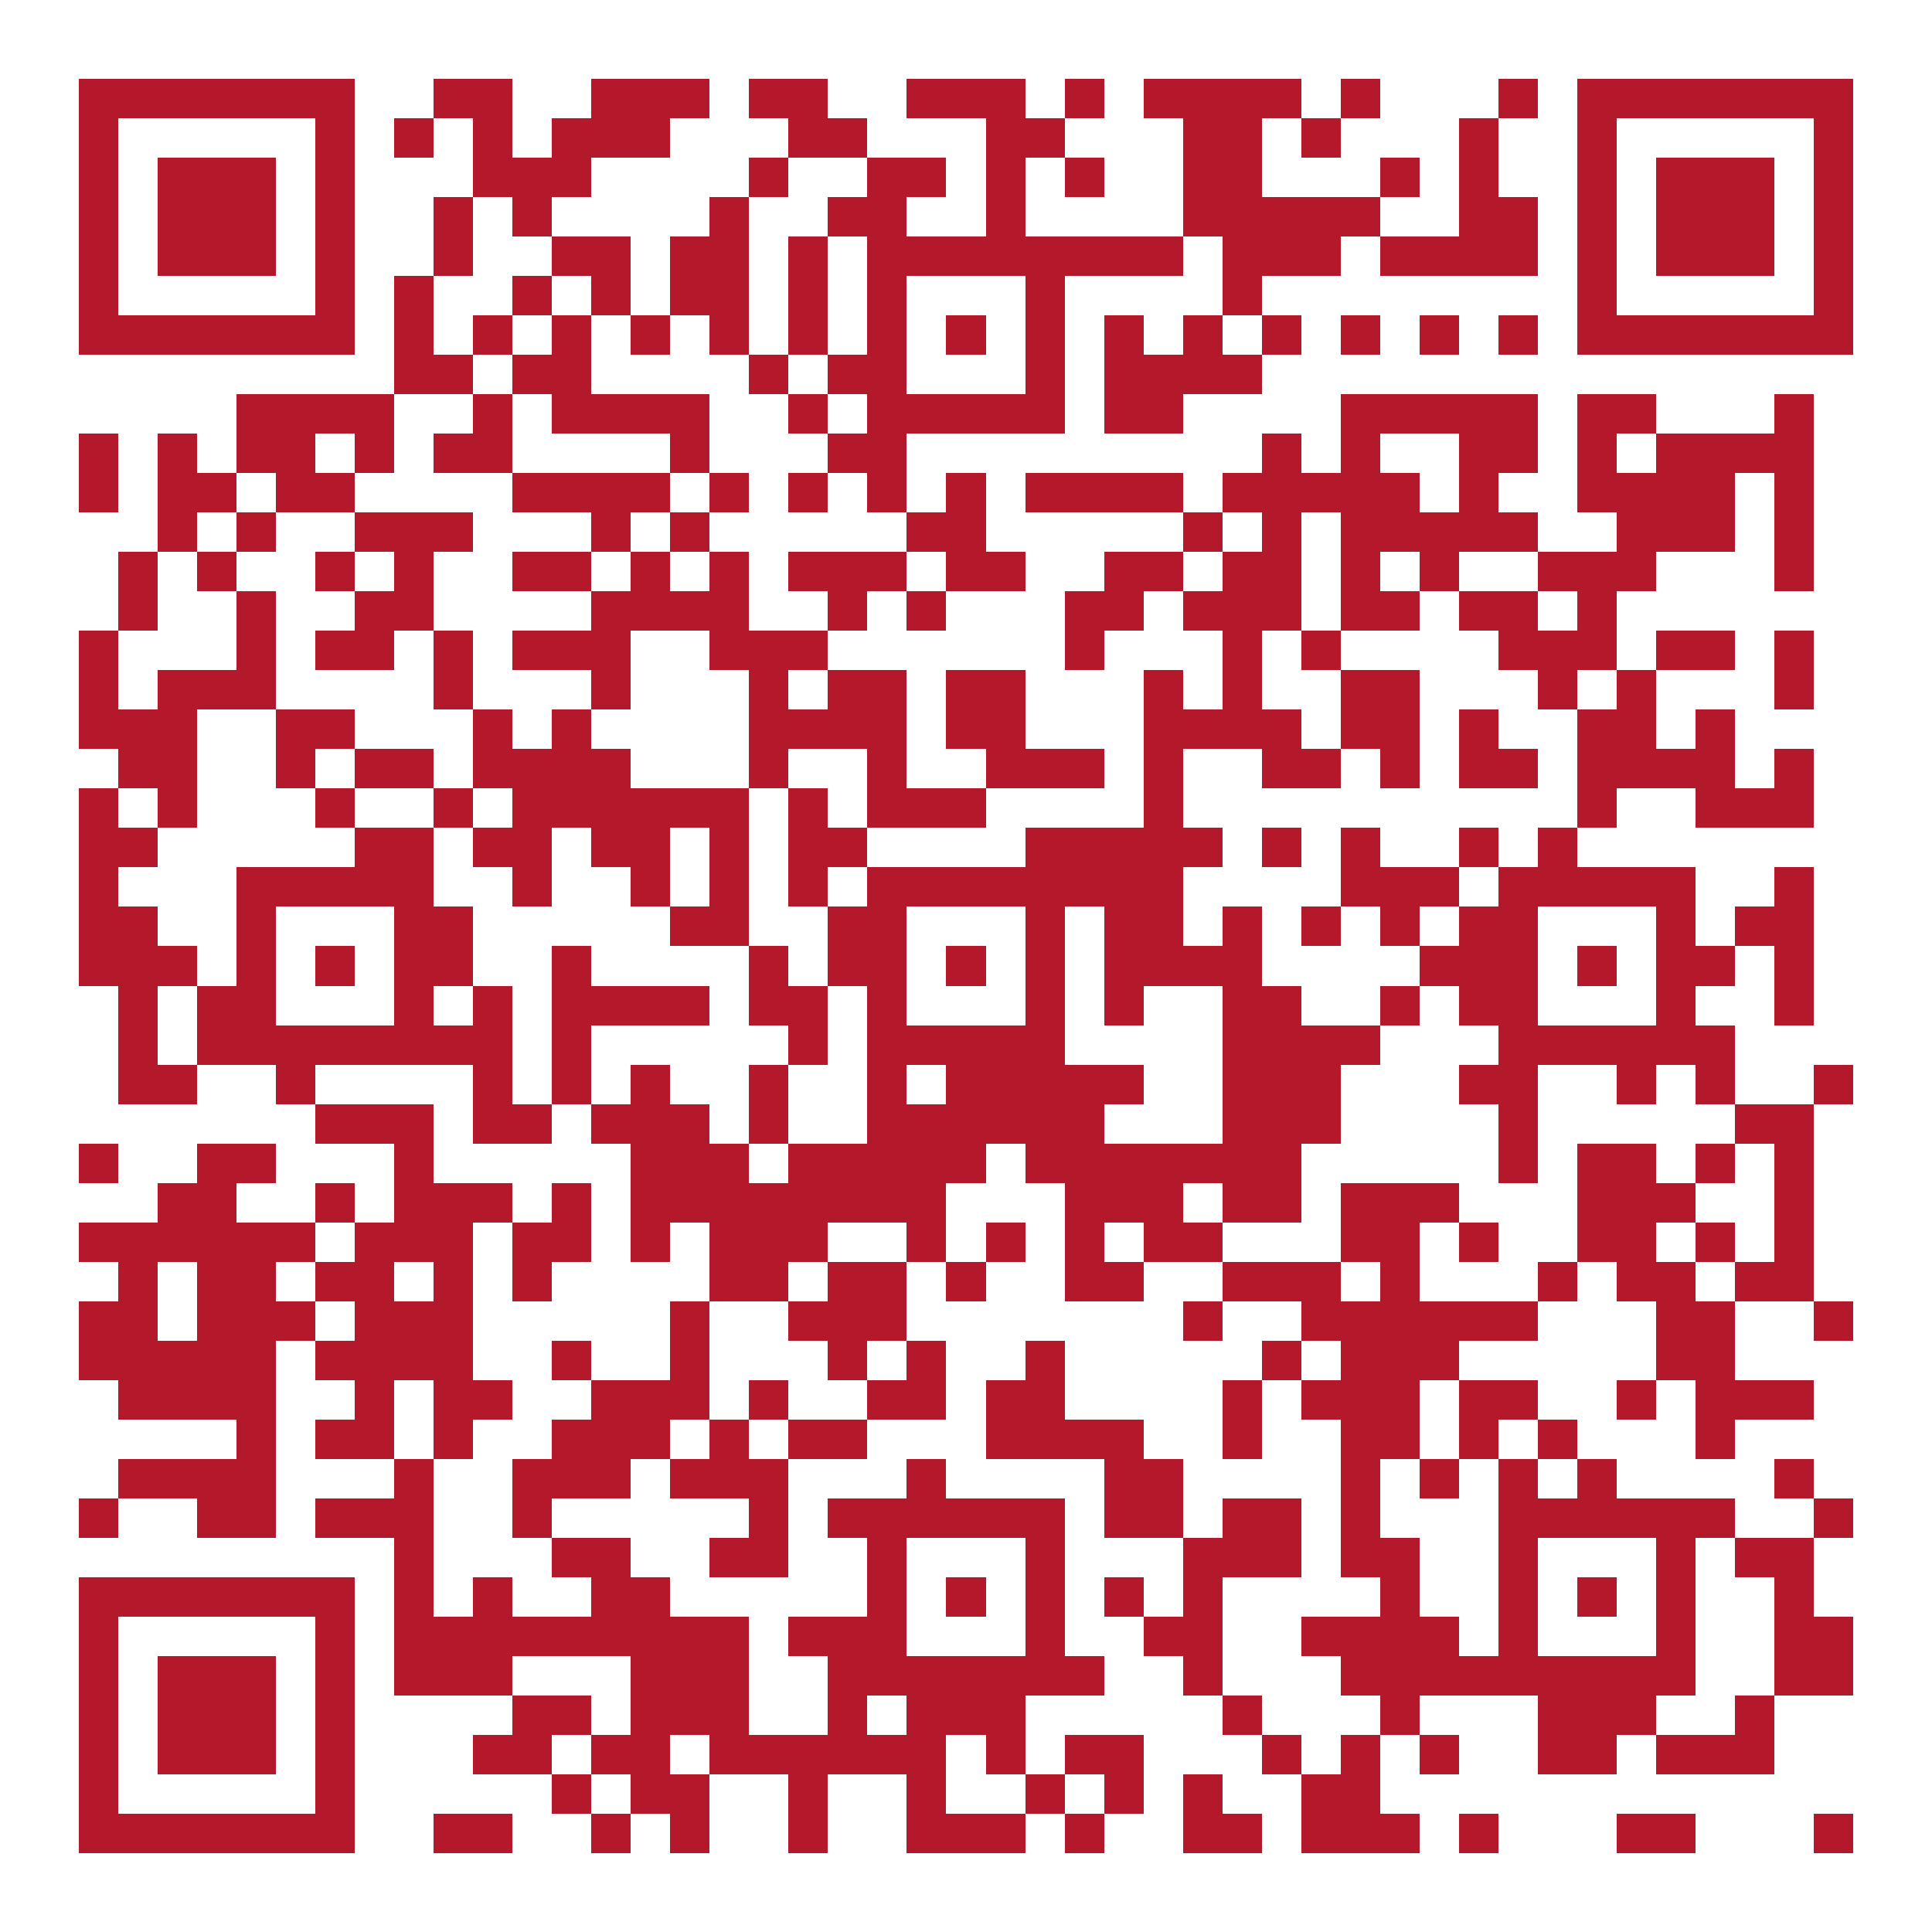
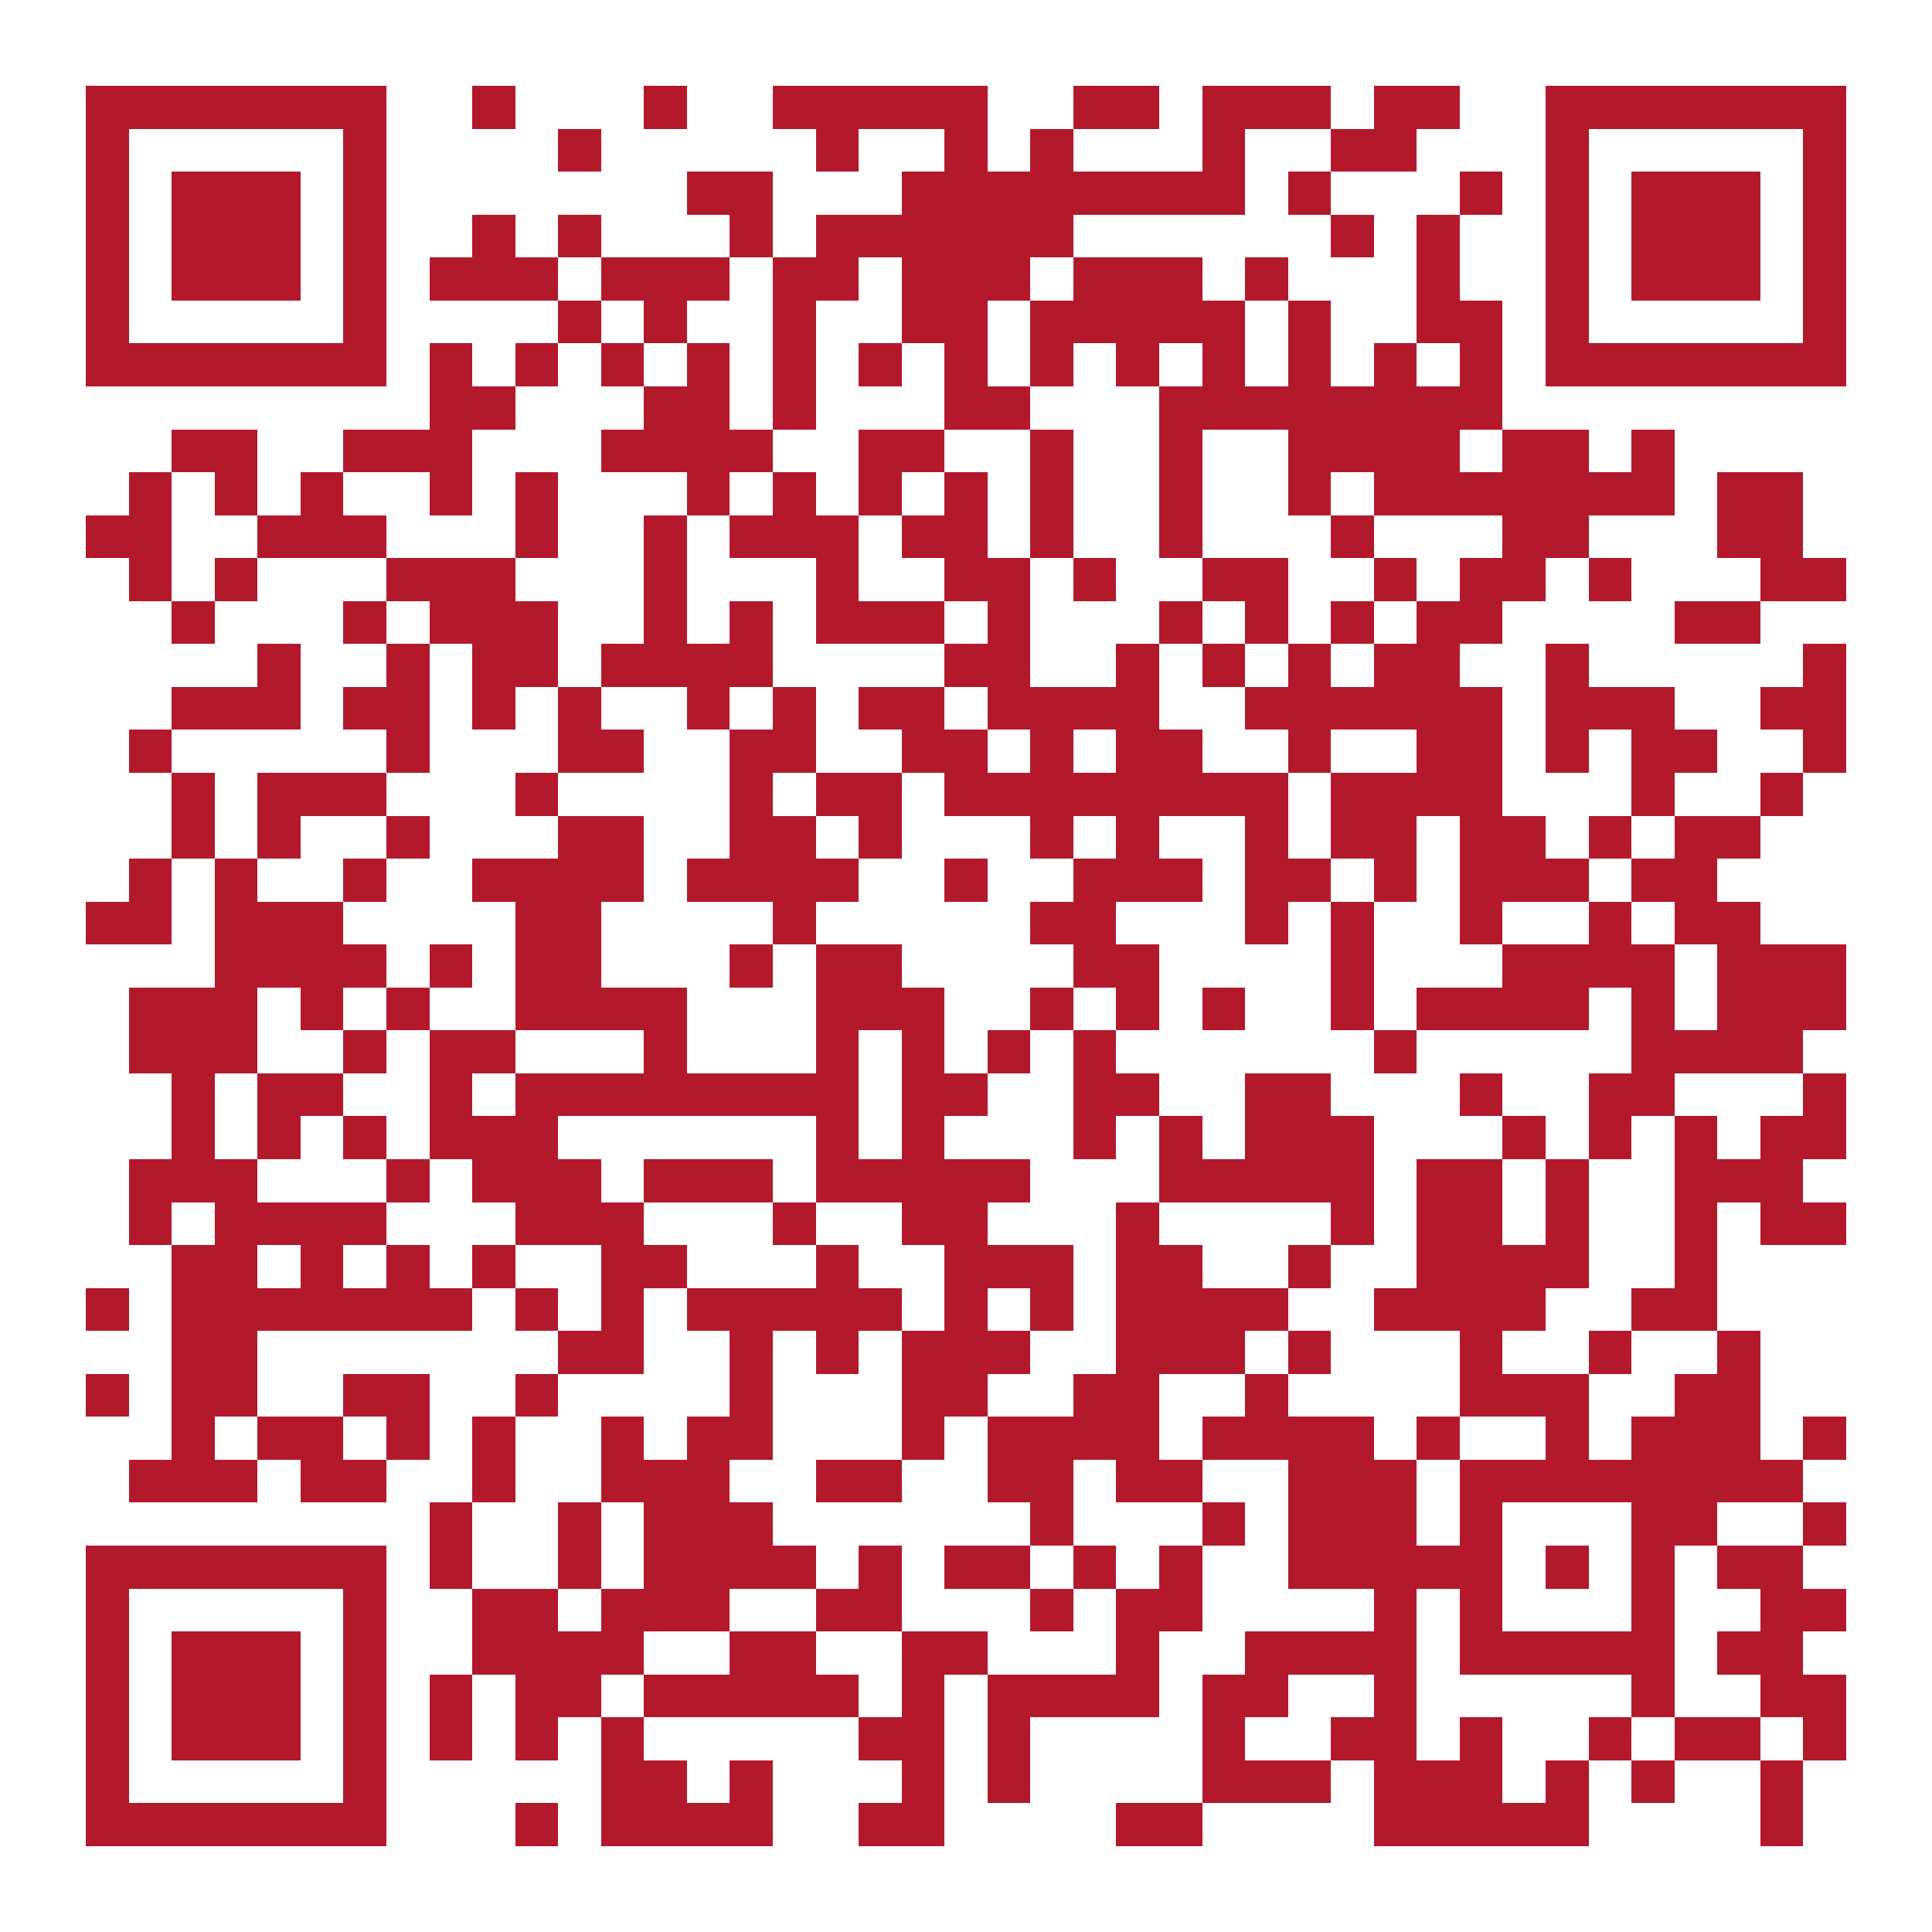
- <svg xmlns="http://www.w3.org/2000/svg" viewBox="0 0 49 49" shape-rendering="crispEdges">
-   <path fill="#FFFFFF" d="M0 0h49v49H0z" />
-   <path stroke="#B3192B" d="M2 2.5h7m2 0h2m2 0h3m1 0h2m2 0h3m1 0h1m1 0h4m1 0h1m3 0h1m1 0h7M2 3.5h1m5 0h1m1 0h1m1 0h1m1 0h3m3 0h2m3 0h2m3 0h2m1 0h1m3 0h1m2 0h1m5 0h1M2 4.5h1m1 0h3m1 0h1m3 0h3m4 0h1m2 0h2m1 0h1m1 0h1m2 0h2m3 0h1m1 0h1m2 0h1m1 0h3m1 0h1M2 5.5h1m1 0h3m1 0h1m2 0h1m1 0h1m4 0h1m2 0h2m2 0h1m4 0h5m2 0h2m1 0h1m1 0h3m1 0h1M2 6.5h1m1 0h3m1 0h1m2 0h1m2 0h2m1 0h2m1 0h1m1 0h8m1 0h3m1 0h4m1 0h1m1 0h3m1 0h1M2 7.5h1m5 0h1m1 0h1m2 0h1m1 0h1m1 0h2m1 0h1m1 0h1m3 0h1m4 0h1m8 0h1m5 0h1M2 8.5h7m1 0h1m1 0h1m1 0h1m1 0h1m1 0h1m1 0h1m1 0h1m1 0h1m1 0h1m1 0h1m1 0h1m1 0h1m1 0h1m1 0h1m1 0h1m1 0h7M10 9.5h2m1 0h2m4 0h1m1 0h2m3 0h1m1 0h4M6 10.5h4m2 0h1m1 0h4m2 0h1m1 0h5m1 0h2m4 0h5m1 0h2m3 0h1M2 11.5h1m1 0h1m1 0h2m1 0h1m1 0h2m4 0h1m3 0h2m9 0h1m1 0h1m2 0h2m1 0h1m1 0h4M2 12.5h1m1 0h2m1 0h2m4 0h4m1 0h1m1 0h1m1 0h1m1 0h1m1 0h4m1 0h5m1 0h1m2 0h4m1 0h1M4 13.5h1m1 0h1m2 0h3m3 0h1m1 0h1m5 0h2m5 0h1m1 0h1m1 0h5m2 0h3m1 0h1M3 14.5h1m1 0h1m2 0h1m1 0h1m2 0h2m1 0h1m1 0h1m1 0h3m1 0h2m2 0h2m1 0h2m1 0h1m1 0h1m2 0h3m3 0h1M3 15.5h1m2 0h1m2 0h2m4 0h4m2 0h1m1 0h1m3 0h2m1 0h3m1 0h2m1 0h2m1 0h1M2 16.5h1m3 0h1m1 0h2m1 0h1m1 0h3m2 0h3m6 0h1m3 0h1m1 0h1m4 0h3m1 0h2m1 0h1M2 17.5h1m1 0h3m4 0h1m3 0h1m3 0h1m1 0h2m1 0h2m3 0h1m1 0h1m2 0h2m3 0h1m1 0h1m3 0h1M2 18.5h3m2 0h2m3 0h1m1 0h1m4 0h4m1 0h2m3 0h4m1 0h2m1 0h1m2 0h2m1 0h1M3 19.5h2m2 0h1m1 0h2m1 0h4m3 0h1m2 0h1m2 0h3m1 0h1m2 0h2m1 0h1m1 0h2m1 0h4m1 0h1M2 20.5h1m1 0h1m3 0h1m2 0h1m1 0h6m1 0h1m1 0h3m4 0h1m10 0h1m2 0h3M2 21.5h2m5 0h2m1 0h2m1 0h2m1 0h1m1 0h2m4 0h5m1 0h1m1 0h1m2 0h1m1 0h1M2 22.5h1m3 0h5m2 0h1m2 0h1m1 0h1m1 0h1m1 0h8m4 0h3m1 0h5m2 0h1M2 23.5h2m2 0h1m3 0h2m5 0h2m2 0h2m3 0h1m1 0h2m1 0h1m1 0h1m1 0h1m1 0h2m3 0h1m1 0h2M2 24.5h3m1 0h1m1 0h1m1 0h2m2 0h1m4 0h1m1 0h2m1 0h1m1 0h1m1 0h4m4 0h3m1 0h1m1 0h2m1 0h1M3 25.5h1m1 0h2m3 0h1m1 0h1m1 0h4m1 0h2m1 0h1m3 0h1m1 0h1m2 0h2m2 0h1m1 0h2m3 0h1m2 0h1M3 26.5h1m1 0h8m1 0h1m5 0h1m1 0h5m4 0h4m3 0h6M3 27.5h2m2 0h1m4 0h1m1 0h1m1 0h1m2 0h1m2 0h1m1 0h5m2 0h3m3 0h2m2 0h1m1 0h1m2 0h1M8 28.5h3m1 0h2m1 0h3m1 0h1m2 0h6m3 0h3m4 0h1m5 0h2M2 29.5h1m2 0h2m3 0h1m5 0h3m1 0h5m1 0h7m5 0h1m1 0h2m1 0h1m1 0h1M4 30.5h2m2 0h1m1 0h3m1 0h1m1 0h8m3 0h3m1 0h2m1 0h3m3 0h3m2 0h1M2 31.5h6m1 0h3m1 0h2m1 0h1m1 0h3m2 0h1m1 0h1m1 0h1m1 0h2m3 0h2m1 0h1m2 0h2m1 0h1m1 0h1M3 32.5h1m1 0h2m1 0h2m1 0h1m1 0h1m4 0h2m1 0h2m1 0h1m2 0h2m2 0h3m1 0h1m3 0h1m1 0h2m1 0h2M2 33.5h2m1 0h3m1 0h3m5 0h1m2 0h3m7 0h1m2 0h6m3 0h2m2 0h1M2 34.5h5m1 0h4m2 0h1m2 0h1m3 0h1m1 0h1m2 0h1m5 0h1m1 0h3m5 0h2M3 35.5h4m2 0h1m1 0h2m2 0h3m1 0h1m2 0h2m1 0h2m4 0h1m1 0h3m1 0h2m2 0h1m1 0h3M6 36.5h1m1 0h2m1 0h1m2 0h3m1 0h1m1 0h2m3 0h4m2 0h1m2 0h2m1 0h1m1 0h1m3 0h1M3 37.5h4m3 0h1m2 0h3m1 0h3m3 0h1m4 0h2m4 0h1m1 0h1m1 0h1m1 0h1m4 0h1M2 38.5h1m2 0h2m1 0h3m2 0h1m5 0h1m1 0h6m1 0h2m1 0h2m1 0h1m3 0h6m2 0h1M10 39.5h1m3 0h2m2 0h2m2 0h1m3 0h1m3 0h3m1 0h2m2 0h1m3 0h1m1 0h2M2 40.5h7m1 0h1m1 0h1m2 0h2m5 0h1m1 0h1m1 0h1m1 0h1m1 0h1m4 0h1m2 0h1m1 0h1m1 0h1m2 0h1M2 41.5h1m5 0h1m1 0h9m1 0h3m3 0h1m2 0h2m2 0h4m1 0h1m3 0h1m2 0h2M2 42.5h1m1 0h3m1 0h1m1 0h3m3 0h3m2 0h7m2 0h1m3 0h9m2 0h2M2 43.5h1m1 0h3m1 0h1m4 0h2m1 0h3m2 0h1m1 0h3m5 0h1m3 0h1m3 0h3m2 0h1M2 44.5h1m1 0h3m1 0h1m3 0h2m1 0h2m1 0h6m1 0h1m1 0h2m3 0h1m1 0h1m1 0h1m2 0h2m1 0h3M2 45.5h1m5 0h1m5 0h1m1 0h2m2 0h1m2 0h1m2 0h1m1 0h1m1 0h1m2 0h2M2 46.5h7m2 0h2m2 0h1m1 0h1m2 0h1m2 0h3m1 0h1m2 0h2m1 0h3m1 0h1m3 0h2m3 0h1" />
+ <svg xmlns="http://www.w3.org/2000/svg" viewBox="0 0 45 45" shape-rendering="crispEdges">
+   <path fill="#FFFFFF" d="M0 0h45v45H0z" />
+   <path stroke="#B3192B" d="M2 2.5h7m2 0h1m3 0h1m2 0h5m2 0h2m1 0h3m1 0h2m2 0h7M2 3.5h1m5 0h1m4 0h1m5 0h1m2 0h1m1 0h1m3 0h1m2 0h2m3 0h1m5 0h1M2 4.5h1m1 0h3m1 0h1m7 0h2m3 0h8m1 0h1m3 0h1m1 0h1m1 0h3m1 0h1M2 5.5h1m1 0h3m1 0h1m2 0h1m1 0h1m3 0h1m1 0h6m6 0h1m1 0h1m2 0h1m1 0h3m1 0h1M2 6.5h1m1 0h3m1 0h1m1 0h3m1 0h3m1 0h2m1 0h3m1 0h3m1 0h1m3 0h1m2 0h1m1 0h3m1 0h1M2 7.5h1m5 0h1m4 0h1m1 0h1m2 0h1m2 0h2m1 0h5m1 0h1m2 0h2m1 0h1m5 0h1M2 8.5h7m1 0h1m1 0h1m1 0h1m1 0h1m1 0h1m1 0h1m1 0h1m1 0h1m1 0h1m1 0h1m1 0h1m1 0h1m1 0h1m1 0h7M10 9.5h2m3 0h2m1 0h1m3 0h2m3 0h8M4 10.5h2m2 0h3m3 0h4m2 0h2m2 0h1m2 0h1m2 0h4m1 0h2m1 0h1M3 11.5h1m1 0h1m1 0h1m2 0h1m1 0h1m3 0h1m1 0h1m1 0h1m1 0h1m1 0h1m2 0h1m2 0h1m1 0h7m1 0h2M2 12.5h2m2 0h3m3 0h1m2 0h1m1 0h3m1 0h2m1 0h1m2 0h1m3 0h1m3 0h2m3 0h2M3 13.5h1m1 0h1m3 0h3m3 0h1m3 0h1m2 0h2m1 0h1m2 0h2m2 0h1m1 0h2m1 0h1m3 0h2M4 14.5h1m3 0h1m1 0h3m2 0h1m1 0h1m1 0h3m1 0h1m3 0h1m1 0h1m1 0h1m1 0h2m4 0h2M6 15.5h1m2 0h1m1 0h2m1 0h4m4 0h2m2 0h1m1 0h1m1 0h1m1 0h2m2 0h1m5 0h1M4 16.5h3m1 0h2m1 0h1m1 0h1m2 0h1m1 0h1m1 0h2m1 0h4m2 0h6m1 0h3m2 0h2M3 17.5h1m5 0h1m3 0h2m2 0h2m2 0h2m1 0h1m1 0h2m2 0h1m2 0h2m1 0h1m1 0h2m2 0h1M4 18.5h1m1 0h3m3 0h1m4 0h1m1 0h2m1 0h8m1 0h4m3 0h1m2 0h1M4 19.5h1m1 0h1m2 0h1m3 0h2m2 0h2m1 0h1m3 0h1m1 0h1m2 0h1m1 0h2m1 0h2m1 0h1m1 0h2M3 20.5h1m1 0h1m2 0h1m2 0h4m1 0h4m2 0h1m2 0h3m1 0h2m1 0h1m1 0h3m1 0h2M2 21.5h2m1 0h3m4 0h2m4 0h1m5 0h2m3 0h1m1 0h1m2 0h1m2 0h1m1 0h2M5 22.5h4m1 0h1m1 0h2m3 0h1m1 0h2m4 0h2m4 0h1m3 0h4m1 0h3M3 23.5h3m1 0h1m1 0h1m2 0h4m3 0h3m2 0h1m1 0h1m1 0h1m2 0h1m1 0h4m1 0h1m1 0h3M3 24.5h3m2 0h1m1 0h2m3 0h1m3 0h1m1 0h1m1 0h1m1 0h1m6 0h1m5 0h4M4 25.5h1m1 0h2m2 0h1m1 0h8m1 0h2m2 0h2m2 0h2m3 0h1m2 0h2m3 0h1M4 26.5h1m1 0h1m1 0h1m1 0h3m6 0h1m1 0h1m3 0h1m1 0h1m1 0h3m3 0h1m1 0h1m1 0h1m1 0h2M3 27.5h3m3 0h1m1 0h3m1 0h3m1 0h5m3 0h5m1 0h2m1 0h1m2 0h3M3 28.5h1m1 0h4m3 0h3m3 0h1m2 0h2m3 0h1m4 0h1m1 0h2m1 0h1m2 0h1m1 0h2M4 29.5h2m1 0h1m1 0h1m1 0h1m2 0h2m3 0h1m2 0h3m1 0h2m2 0h1m2 0h4m2 0h1M2 30.5h1m1 0h7m1 0h1m1 0h1m1 0h5m1 0h1m1 0h1m1 0h4m2 0h4m2 0h2M4 31.5h2m7 0h2m2 0h1m1 0h1m1 0h3m2 0h3m1 0h1m3 0h1m2 0h1m2 0h1M2 32.5h1m1 0h2m2 0h2m2 0h1m4 0h1m3 0h2m2 0h2m2 0h1m4 0h3m2 0h2M4 33.5h1m1 0h2m1 0h1m1 0h1m2 0h1m1 0h2m3 0h1m1 0h4m1 0h4m1 0h1m2 0h1m1 0h3m1 0h1M3 34.5h3m1 0h2m2 0h1m2 0h3m2 0h2m2 0h2m1 0h2m2 0h3m1 0h8M10 35.5h1m2 0h1m1 0h3m6 0h1m3 0h1m1 0h3m1 0h1m3 0h2m2 0h1M2 36.5h7m1 0h1m2 0h1m1 0h4m1 0h1m1 0h2m1 0h1m1 0h1m2 0h5m1 0h1m1 0h1m1 0h2M2 37.5h1m5 0h1m2 0h2m1 0h3m2 0h2m3 0h1m1 0h2m4 0h1m1 0h1m3 0h1m2 0h2M2 38.5h1m1 0h3m1 0h1m2 0h4m2 0h2m2 0h2m3 0h1m2 0h4m1 0h5m1 0h2M2 39.5h1m1 0h3m1 0h1m1 0h1m1 0h2m1 0h5m1 0h1m1 0h4m1 0h2m2 0h1m5 0h1m2 0h2M2 40.5h1m1 0h3m1 0h1m1 0h1m1 0h1m1 0h1m5 0h2m1 0h1m4 0h1m2 0h2m1 0h1m2 0h1m1 0h2m1 0h1M2 41.5h1m5 0h1m5 0h2m1 0h1m3 0h1m1 0h1m4 0h3m1 0h3m1 0h1m1 0h1m2 0h1M2 42.5h7m3 0h1m1 0h4m2 0h2m4 0h2m4 0h5m4 0h1" />
</svg>
